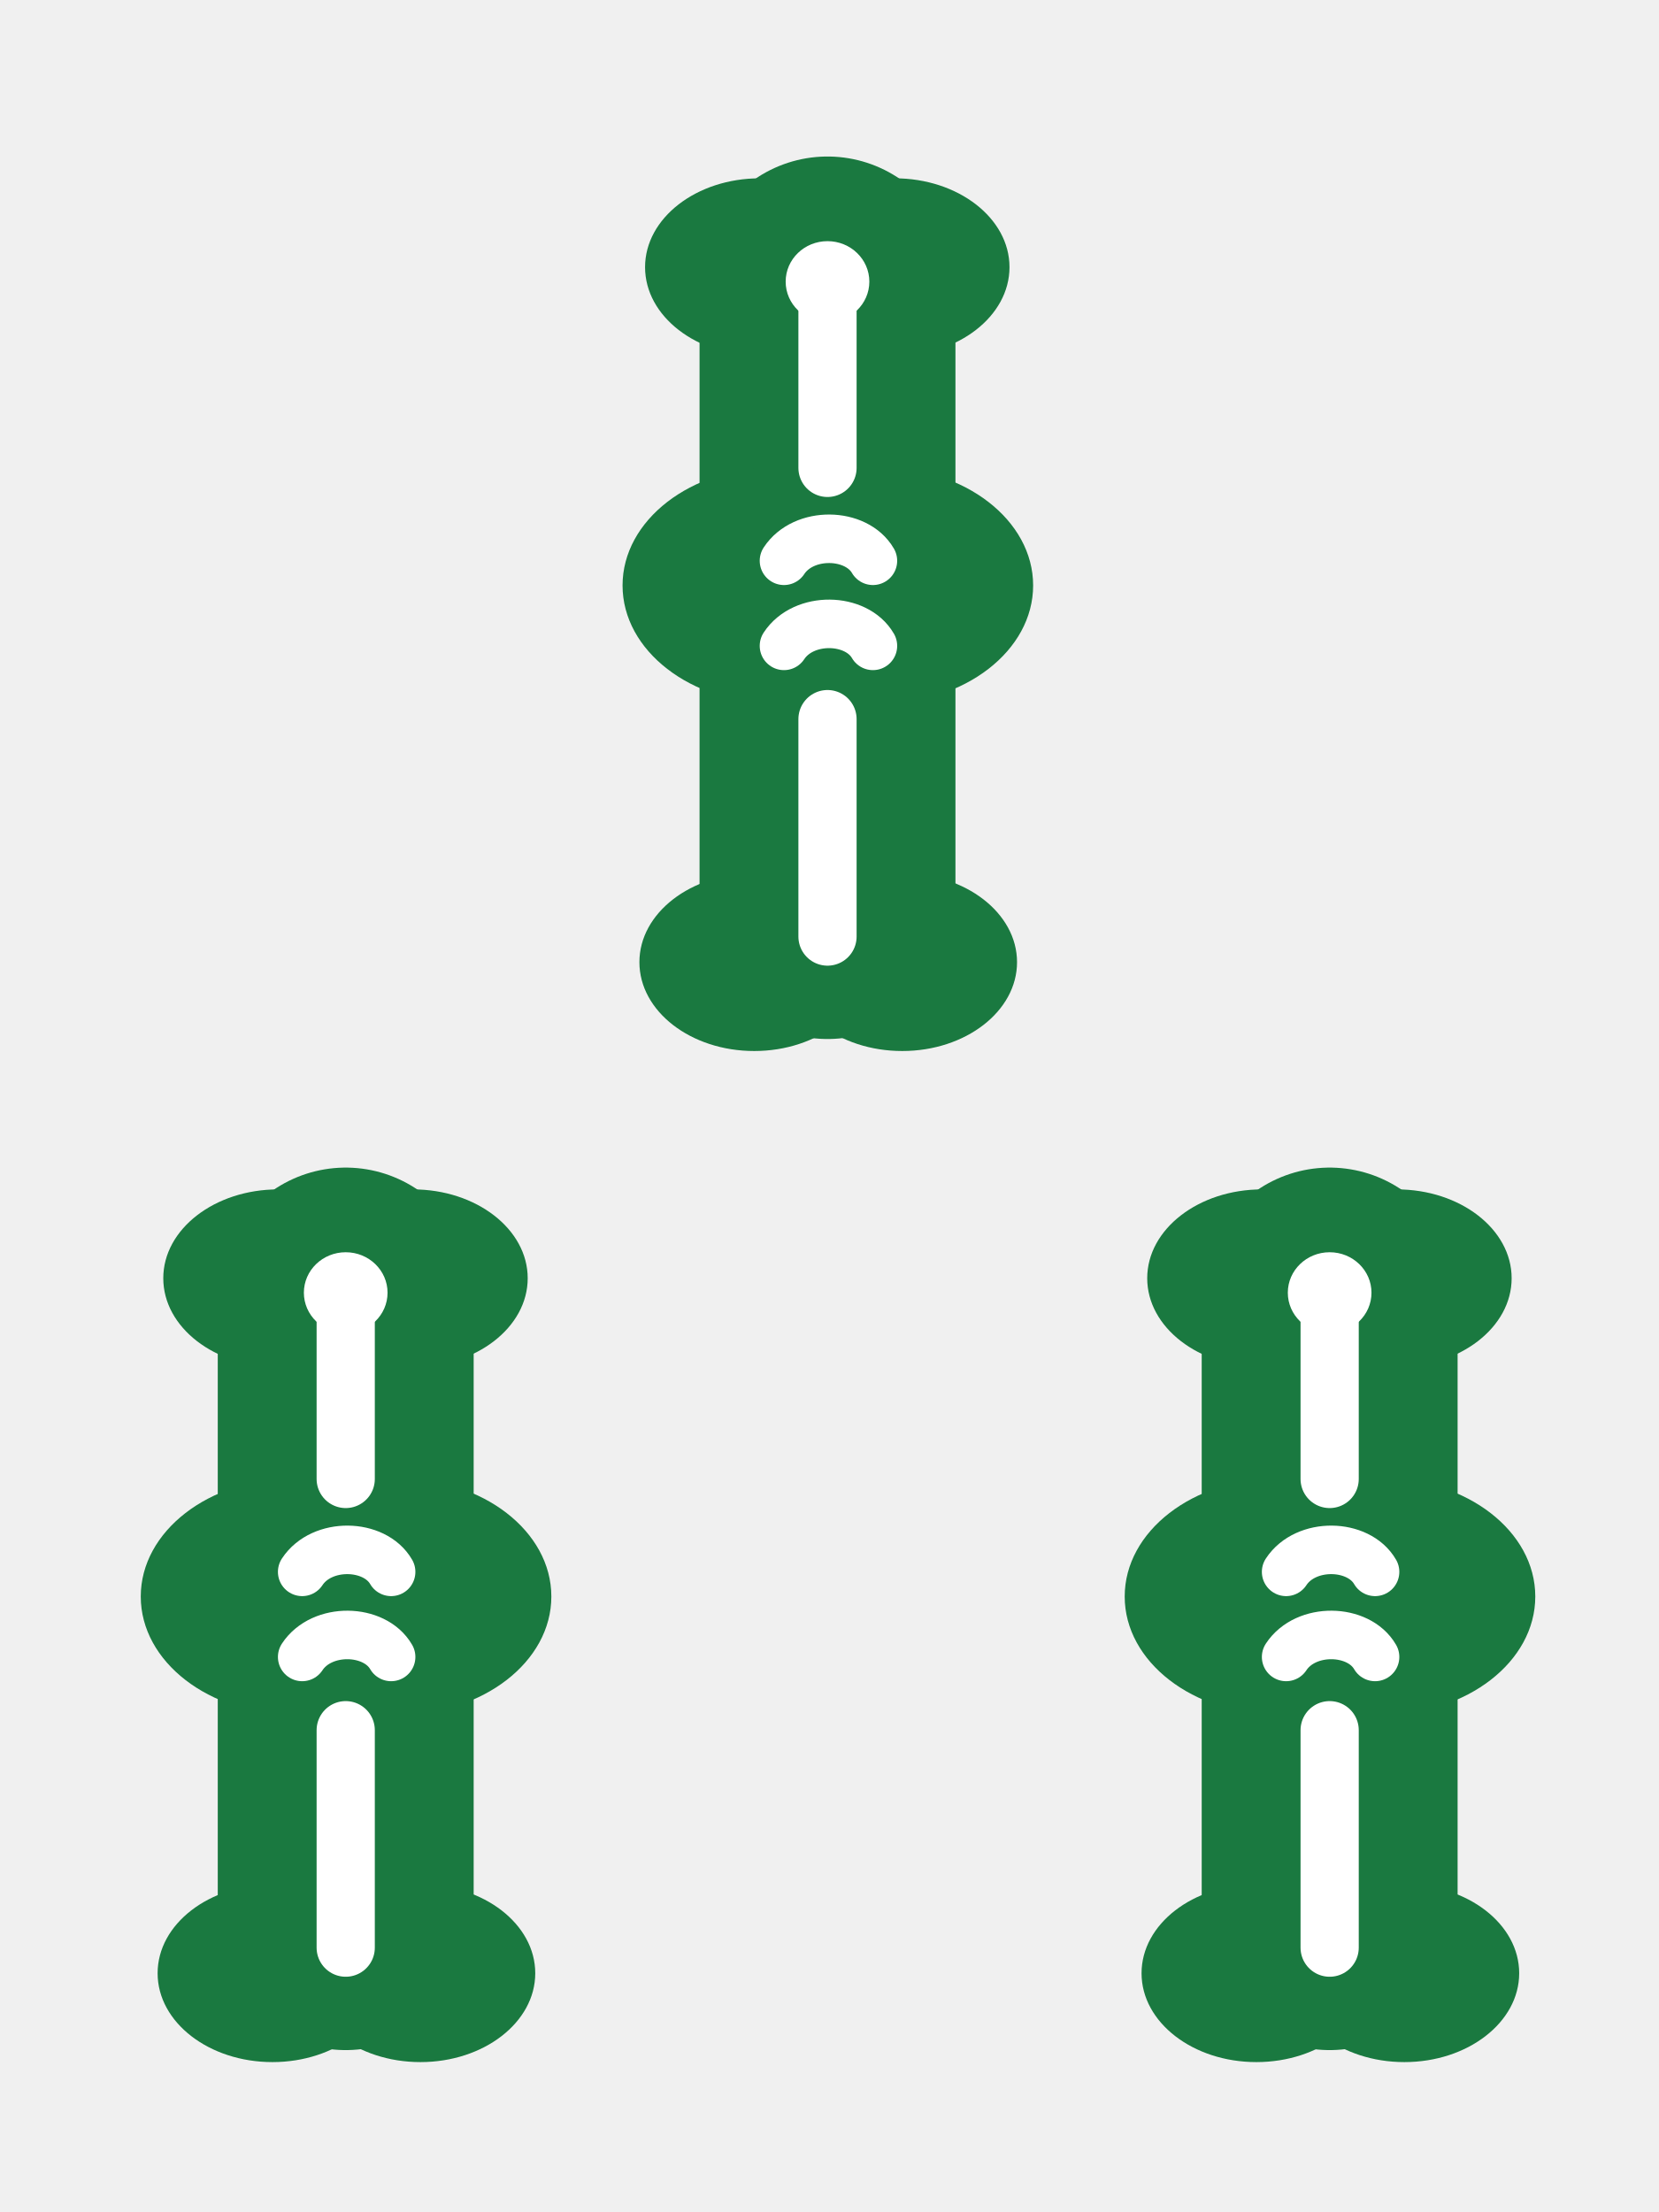
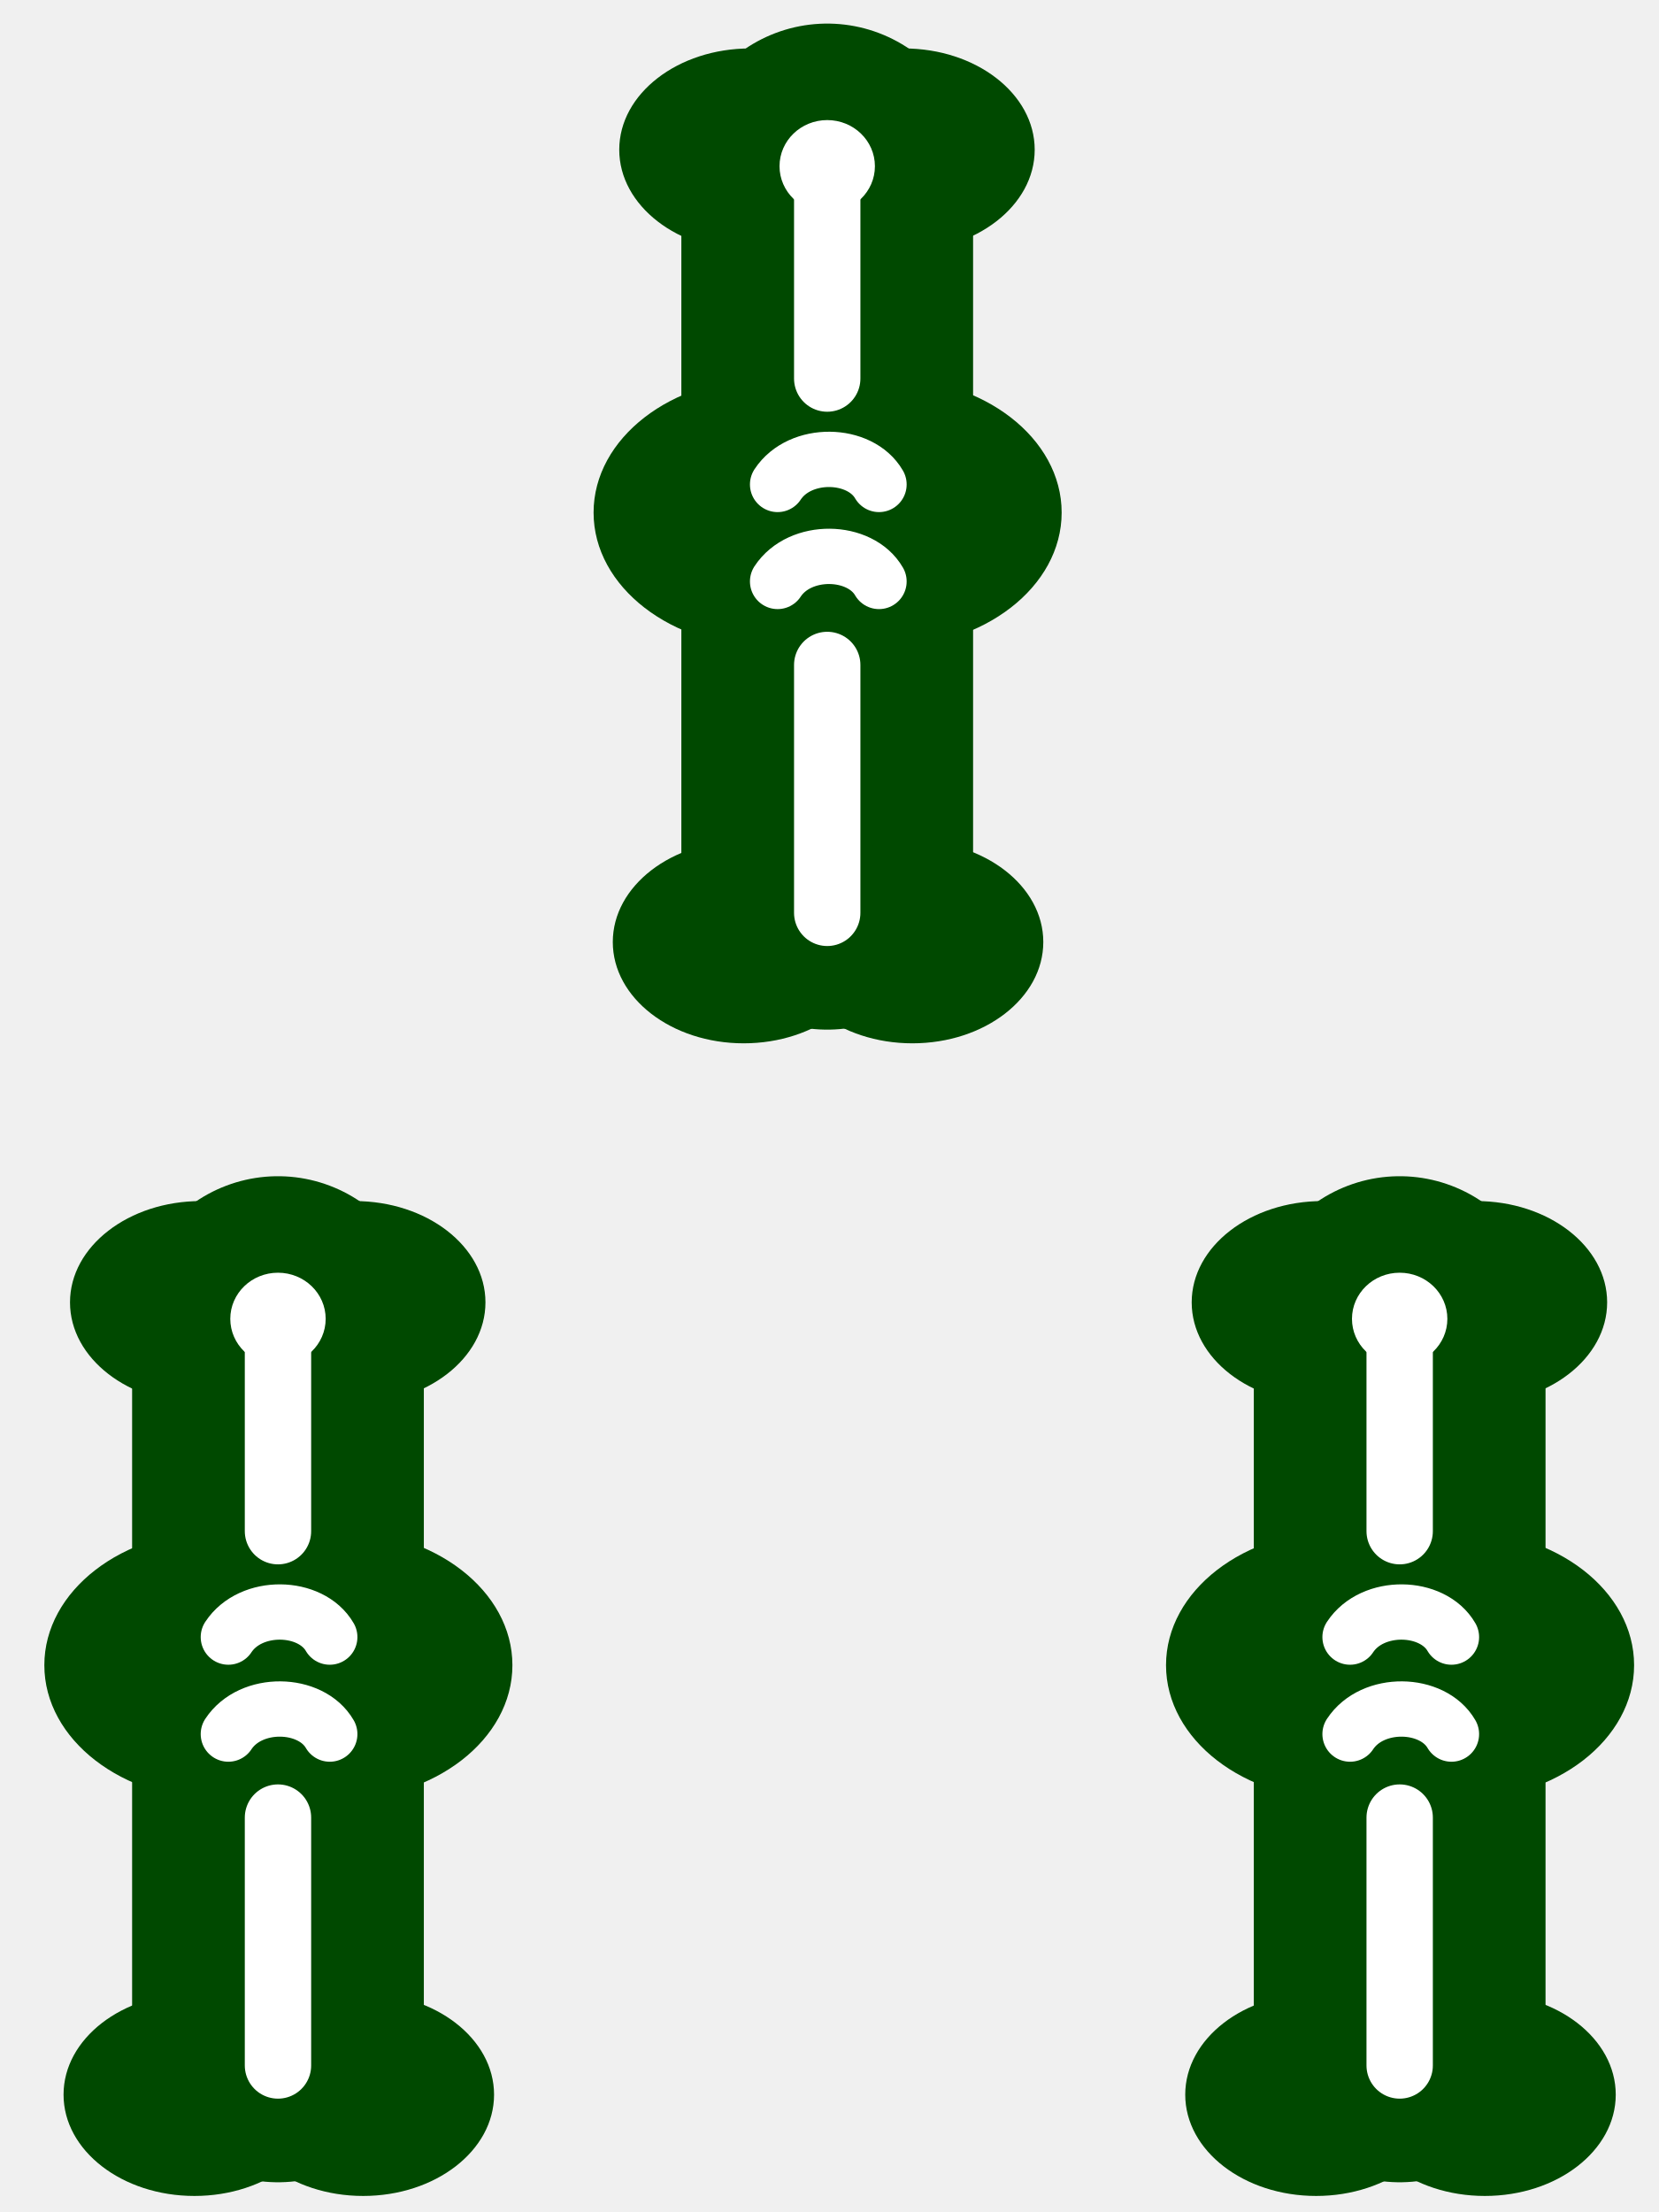
- <svg xmlns="http://www.w3.org/2000/svg" xmlns:ns1="http://www.openswatchbook.org/uri/2009/osb" width="300" height="400" viewBox="-21 -28 342 456" id="svg2" version="1.1">
+ <svg xmlns="http://www.w3.org/2000/svg" xmlns:ns1="http://www.openswatchbook.org/uri/2009/osb" width="300" height="400" viewBox="0 0 300 400" id="svg2" version="1.1">
  <defs id="defs4">
    <linearGradient id="linearGradient10055" ns1:paint="solid">
      <stop style="stop-color:#000000;stop-opacity:1;" offset="0" id="stop10057" />
    </linearGradient>
    <marker orient="auto" refY="0" refX="0" id="Arrow1Lstart" style="overflow:visible">
      <path id="path4978" d="M 0,0 5,-5 -12.5,0 5,5 0,0 Z" style="fill:#000000;fill-opacity:1;fill-rule:evenodd;stroke:#ff5c00;stroke-width:1pt;stroke-opacity:1" transform="matrix(0.8,0,0,0.8,10,0)" />
    </marker>
    <clipPath clipPathUnits="userSpaceOnUse" id="clipPath4243">
      <circle style="opacity:1;fill:#000000;fill-opacity:0.297;fill-rule:nonzero;stroke:#000000;stroke-width:19.133;stroke-linecap:butt;stroke-linejoin:round;stroke-miterlimit:4;stroke-dasharray:none;stroke-dashoffset:0;stroke-opacity:1" id="circle4245" cx="-264.66" cy="-198.207" r="293.954" />
    </clipPath>
    <clipPath clipPathUnits="userSpaceOnUse" id="clipPath7847">
      <ellipse style="opacity:1;fill:#822600;fill-opacity:1;fill-rule:nonzero;stroke:none;stroke-width:12;stroke-linecap:round;stroke-linejoin:round;stroke-miterlimit:4;stroke-dasharray:none;stroke-dashoffset:0;stroke-opacity:1" id="ellipse7849" cx="394" cy="552.362" rx="349.495" ry="216" />
    </clipPath>
    <clipPath clipPathUnits="userSpaceOnUse" id="clipPath4243-1">
      <circle style="opacity:1;fill:#000000;fill-opacity:0.297;fill-rule:nonzero;stroke:#000000;stroke-width:19.133;stroke-linecap:butt;stroke-linejoin:round;stroke-miterlimit:4;stroke-dasharray:none;stroke-dashoffset:0;stroke-opacity:1" id="circle4245-4" cx="-264.66" cy="-198.207" r="293.954" />
    </clipPath>
    <clipPath clipPathUnits="userSpaceOnUse" id="clipPath7876">
      <circle style="opacity:1;fill:#000000;fill-opacity:0.297;fill-rule:nonzero;stroke:#000000;stroke-width:19.133;stroke-linecap:butt;stroke-linejoin:round;stroke-miterlimit:4;stroke-dasharray:none;stroke-dashoffset:0;stroke-opacity:1" id="circle7878" cx="-264.66" cy="-198.207" r="293.954" />
    </clipPath>
    <clipPath clipPathUnits="userSpaceOnUse" id="clipPath14693">
      <rect style="opacity:1;fill:#a53c3c;fill-opacity:1;fill-rule:nonzero;stroke:none;stroke-width:8;stroke-linecap:round;stroke-linejoin:round;stroke-miterlimit:4;stroke-dasharray:none;stroke-dashoffset:0;stroke-opacity:1" id="rect14695" width="131.784" height="168.821" x="-332.596" y="383.498" rx="1.255" ry="3.751" transform="matrix(0.9993908,-0.03489951,0.03489951,0.9993908,0,0)" />
    </clipPath>
    <clipPath clipPathUnits="userSpaceOnUse" id="clipPath14952">
      <ellipse style="opacity:1;fill:#a53c3c;fill-opacity:1;fill-rule:nonzero;stroke:none;stroke-width:7;stroke-linecap:round;stroke-linejoin:round;stroke-miterlimit:4;stroke-dasharray:none;stroke-dashoffset:0;stroke-opacity:1" id="ellipse14954" cx="-271.344" cy="647.256" rx="69.057" ry="116.911" transform="matrix(0.9993908,-0.03489951,0.03489951,0.9993908,0,0)" />
    </clipPath>
    <pattern y="0" x="0" height="6" width="6" patternUnits="userSpaceOnUse" id="EMFhbasepattern" />
    <pattern y="0" x="0" height="6" width="6" patternUnits="userSpaceOnUse" id="EMFhbasepattern-2" />
  </defs>
  <g id="layer1" transform="translate(0,-652.3622)">
    <g id="g4337" transform="matrix(0.9591565,0,0,0.9591565,6.112596,26.80356)">
-       <ellipse ry="19.097" rx="24.68" cy="680.426" cx="135.055" id="ellipse4339" style="opacity:1;fill:#1a7940;fill-opacity:1;fill-rule:nonzero;stroke:none;stroke-width:30;stroke-linecap:round;stroke-linejoin:round;stroke-miterlimit:4;stroke-dasharray:none;stroke-dashoffset:0;stroke-opacity:1" />
-       <ellipse ry="19.097" rx="24.68" style="opacity:1;fill:#1a7940;fill-opacity:1;fill-rule:nonzero;stroke:none;stroke-width:30;stroke-linecap:round;stroke-linejoin:round;stroke-miterlimit:4;stroke-dasharray:none;stroke-dashoffset:0;stroke-opacity:1" id="ellipse4341" cx="164.02" cy="680.426" />
-       <ellipse ry="19.097" rx="24.68" style="opacity:1;fill:#1a7940;fill-opacity:1;fill-rule:nonzero;stroke:none;stroke-width:30;stroke-linecap:round;stroke-linejoin:round;stroke-miterlimit:4;stroke-dasharray:none;stroke-dashoffset:0;stroke-opacity:1" id="ellipse4343" cx="133.838" cy="829.799" />
-       <path id="path4345" d="m 149.585,818.816 0,-134.674" style="fill:none;fill-rule:evenodd;stroke:#1a7940;stroke-width:55;stroke-linecap:round;stroke-linejoin:miter;stroke-miterlimit:4;stroke-dasharray:none;stroke-opacity:1" />
-       <ellipse ry="19.097" rx="24.68" cy="829.799" cx="165.642" id="ellipse4347" style="opacity:1;fill:#1a7940;fill-opacity:1;fill-rule:nonzero;stroke:none;stroke-width:30;stroke-linecap:round;stroke-linejoin:round;stroke-miterlimit:4;stroke-dasharray:none;stroke-dashoffset:0;stroke-opacity:1" />
-       <ellipse ry="25.37" rx="32.787" cy="748.831" cx="160.995" id="ellipse4349" style="opacity:1;fill:#1a7940;fill-opacity:1;fill-rule:nonzero;stroke:none;stroke-width:30;stroke-linecap:round;stroke-linejoin:round;stroke-miterlimit:4;stroke-dasharray:none;stroke-dashoffset:0;stroke-opacity:1" />
-       <ellipse ry="25.37" rx="32.787" style="opacity:1;fill:#1a7940;fill-opacity:1;fill-rule:nonzero;stroke:none;stroke-width:30;stroke-linecap:round;stroke-linejoin:round;stroke-miterlimit:4;stroke-dasharray:none;stroke-dashoffset:0;stroke-opacity:1" id="ellipse4351" cx="138.323" cy="748.831" />
+       <ellipse ry="19.097" rx="24.68" cy="680.426" cx="135.055" id="ellipse4339" style="opacity:1;fill:#004900;fill-opacity:1;fill-rule:nonzero;stroke:none;stroke-width:30;stroke-linecap:round;stroke-linejoin:round;stroke-miterlimit:4;stroke-dasharray:none;stroke-dashoffset:0;stroke-opacity:1" />
+       <ellipse ry="19.097" rx="24.68" style="opacity:1;fill:#004900;fill-opacity:1;fill-rule:nonzero;stroke:none;stroke-width:30;stroke-linecap:round;stroke-linejoin:round;stroke-miterlimit:4;stroke-dasharray:none;stroke-dashoffset:0;stroke-opacity:1" id="ellipse4341" cx="164.02" cy="680.426" />
+       <ellipse ry="19.097" rx="24.68" style="opacity:1;fill:#004900;fill-opacity:1;fill-rule:nonzero;stroke:none;stroke-width:30;stroke-linecap:round;stroke-linejoin:round;stroke-miterlimit:4;stroke-dasharray:none;stroke-dashoffset:0;stroke-opacity:1" id="ellipse4343" cx="133.838" cy="829.799" />
+       <path id="path4345" d="m 149.585,818.816 0,-134.674" style="fill:none;fill-rule:evenodd;stroke:#004900;stroke-width:55;stroke-linecap:round;stroke-linejoin:miter;stroke-miterlimit:4;stroke-dasharray:none;stroke-opacity:1" />
+       <ellipse ry="19.097" rx="24.68" cy="829.799" cx="165.642" id="ellipse4347" style="opacity:1;fill:#004900;fill-opacity:1;fill-rule:nonzero;stroke:none;stroke-width:30;stroke-linecap:round;stroke-linejoin:round;stroke-miterlimit:4;stroke-dasharray:none;stroke-dashoffset:0;stroke-opacity:1" />
+       <ellipse ry="25.37" rx="32.787" cy="748.831" cx="160.995" id="ellipse4349" style="opacity:1;fill:#004900;fill-opacity:1;fill-rule:nonzero;stroke:none;stroke-width:30;stroke-linecap:round;stroke-linejoin:round;stroke-miterlimit:4;stroke-dasharray:none;stroke-dashoffset:0;stroke-opacity:1" />
+       <ellipse ry="25.37" rx="32.787" style="opacity:1;fill:#004900;fill-opacity:1;fill-rule:nonzero;stroke:none;stroke-width:30;stroke-linecap:round;stroke-linejoin:round;stroke-miterlimit:4;stroke-dasharray:none;stroke-dashoffset:0;stroke-opacity:1" id="ellipse4351" cx="138.323" cy="748.831" />
      <path id="path4353" d="m 149.585,685.723 0,37.842" style="fill:none;fill-rule:evenodd;stroke:#ffffff;stroke-width:12.511;stroke-linecap:round;stroke-linejoin:miter;stroke-miterlimit:4;stroke-dasharray:none;stroke-opacity:1" />
      <path style="fill:none;fill-rule:evenodd;stroke:#ffffff;stroke-width:12.511;stroke-linecap:round;stroke-linejoin:miter;stroke-miterlimit:4;stroke-dasharray:none;stroke-opacity:1" d="m 149.585,777.562 0,46.734" id="path4355" />
      <ellipse cy="683.533" cx="149.585" id="ellipse4357" style="opacity:1;fill:#ffffff;fill-opacity:1;fill-rule:nonzero;stroke:none;stroke-width:10;stroke-linecap:round;stroke-linejoin:round;stroke-miterlimit:4;stroke-dasharray:none;stroke-dashoffset:0;stroke-opacity:1" rx="8.992" ry="8.697" />
      <path style="fill:none;fill-rule:evenodd;stroke:#ffffff;stroke-width:10.426;stroke-linecap:round;stroke-linejoin:round;stroke-miterlimit:4;stroke-dasharray:none;stroke-opacity:1" d="m 140.229,761.818 c 4.228,-6.441 15.56,-6.163 19.118,0" id="path4359" />
      <path id="path4361" d="m 140.229,743.531 c 4.228,-6.441 15.56,-6.163 19.118,0" style="fill:none;fill-rule:evenodd;stroke:#ffffff;stroke-width:10.426;stroke-linecap:round;stroke-linejoin:round;stroke-miterlimit:4;stroke-dasharray:none;stroke-opacity:1" />
    </g>
    <g transform="matrix(0.9591565,0,0,0.9591565,-93.20763,235.2361)" id="g4271">
-       <ellipse style="opacity:1;fill:#1a7940;fill-opacity:1;fill-rule:nonzero;stroke:none;stroke-width:30;stroke-linecap:round;stroke-linejoin:round;stroke-miterlimit:4;stroke-dasharray:none;stroke-dashoffset:0;stroke-opacity:1" id="ellipse4273" cx="135.055" cy="680.426" rx="24.68" ry="19.097" />
-       <ellipse cy="680.426" cx="164.02" id="ellipse4275" style="opacity:1;fill:#1a7940;fill-opacity:1;fill-rule:nonzero;stroke:none;stroke-width:30;stroke-linecap:round;stroke-linejoin:round;stroke-miterlimit:4;stroke-dasharray:none;stroke-dashoffset:0;stroke-opacity:1" rx="24.68" ry="19.097" />
-       <ellipse cy="829.799" cx="133.838" id="ellipse4277" style="opacity:1;fill:#1a7940;fill-opacity:1;fill-rule:nonzero;stroke:none;stroke-width:30;stroke-linecap:round;stroke-linejoin:round;stroke-miterlimit:4;stroke-dasharray:none;stroke-dashoffset:0;stroke-opacity:1" rx="24.68" ry="19.097" />
-       <path style="fill:none;fill-rule:evenodd;stroke:#1a7940;stroke-width:55;stroke-linecap:round;stroke-linejoin:miter;stroke-miterlimit:4;stroke-dasharray:none;stroke-opacity:1" d="m 149.585,818.816 0,-134.674" id="path4279" />
-       <ellipse style="opacity:1;fill:#1a7940;fill-opacity:1;fill-rule:nonzero;stroke:none;stroke-width:30;stroke-linecap:round;stroke-linejoin:round;stroke-miterlimit:4;stroke-dasharray:none;stroke-dashoffset:0;stroke-opacity:1" id="ellipse4281" cx="165.642" cy="829.799" rx="24.68" ry="19.097" />
-       <ellipse style="opacity:1;fill:#1a7940;fill-opacity:1;fill-rule:nonzero;stroke:none;stroke-width:30;stroke-linecap:round;stroke-linejoin:round;stroke-miterlimit:4;stroke-dasharray:none;stroke-dashoffset:0;stroke-opacity:1" id="ellipse4283" cx="160.995" cy="748.831" rx="32.787" ry="25.37" />
-       <ellipse cy="748.831" cx="138.323" id="ellipse4285" style="opacity:1;fill:#1a7940;fill-opacity:1;fill-rule:nonzero;stroke:none;stroke-width:30;stroke-linecap:round;stroke-linejoin:round;stroke-miterlimit:4;stroke-dasharray:none;stroke-dashoffset:0;stroke-opacity:1" rx="32.787" ry="25.37" />
+       <ellipse style="opacity:1;fill:#004900;fill-opacity:1;fill-rule:nonzero;stroke:none;stroke-width:30;stroke-linecap:round;stroke-linejoin:round;stroke-miterlimit:4;stroke-dasharray:none;stroke-dashoffset:0;stroke-opacity:1" id="ellipse4273" cx="135.055" cy="680.426" rx="24.68" ry="19.097" />
+       <ellipse cy="680.426" cx="164.02" id="ellipse4275" style="opacity:1;fill:#004900;fill-opacity:1;fill-rule:nonzero;stroke:none;stroke-width:30;stroke-linecap:round;stroke-linejoin:round;stroke-miterlimit:4;stroke-dasharray:none;stroke-dashoffset:0;stroke-opacity:1" rx="24.68" ry="19.097" />
+       <ellipse cy="829.799" cx="133.838" id="ellipse4277" style="opacity:1;fill:#004900;fill-opacity:1;fill-rule:nonzero;stroke:none;stroke-width:30;stroke-linecap:round;stroke-linejoin:round;stroke-miterlimit:4;stroke-dasharray:none;stroke-dashoffset:0;stroke-opacity:1" rx="24.68" ry="19.097" />
+       <path style="fill:none;fill-rule:evenodd;stroke:#004900;stroke-width:55;stroke-linecap:round;stroke-linejoin:miter;stroke-miterlimit:4;stroke-dasharray:none;stroke-opacity:1" d="m 149.585,818.816 0,-134.674" id="path4279" />
+       <ellipse style="opacity:1;fill:#004900;fill-opacity:1;fill-rule:nonzero;stroke:none;stroke-width:30;stroke-linecap:round;stroke-linejoin:round;stroke-miterlimit:4;stroke-dasharray:none;stroke-dashoffset:0;stroke-opacity:1" id="ellipse4281" cx="165.642" cy="829.799" rx="24.68" ry="19.097" />
+       <ellipse style="opacity:1;fill:#004900;fill-opacity:1;fill-rule:nonzero;stroke:none;stroke-width:30;stroke-linecap:round;stroke-linejoin:round;stroke-miterlimit:4;stroke-dasharray:none;stroke-dashoffset:0;stroke-opacity:1" id="ellipse4283" cx="160.995" cy="748.831" rx="32.787" ry="25.37" />
+       <ellipse cy="748.831" cx="138.323" id="ellipse4285" style="opacity:1;fill:#004900;fill-opacity:1;fill-rule:nonzero;stroke:none;stroke-width:30;stroke-linecap:round;stroke-linejoin:round;stroke-miterlimit:4;stroke-dasharray:none;stroke-dashoffset:0;stroke-opacity:1" rx="32.787" ry="25.37" />
      <path style="fill:none;fill-rule:evenodd;stroke:#ffffff;stroke-width:12.511;stroke-linecap:round;stroke-linejoin:miter;stroke-miterlimit:4;stroke-dasharray:none;stroke-opacity:1" d="m 149.585,685.723 0,37.842" id="path4287" />
      <path id="path4289" d="m 149.585,777.562 0,46.734" style="fill:none;fill-rule:evenodd;stroke:#ffffff;stroke-width:12.511;stroke-linecap:round;stroke-linejoin:miter;stroke-miterlimit:4;stroke-dasharray:none;stroke-opacity:1" />
      <ellipse ry="8.697" rx="8.992" style="opacity:1;fill:#ffffff;fill-opacity:1;fill-rule:nonzero;stroke:none;stroke-width:10;stroke-linecap:round;stroke-linejoin:round;stroke-miterlimit:4;stroke-dasharray:none;stroke-dashoffset:0;stroke-opacity:1" id="ellipse4291" cx="149.585" cy="683.533" />
      <path id="path4293" d="m 140.229,761.818 c 4.228,-6.441 15.56,-6.163 19.118,0" style="fill:none;fill-rule:evenodd;stroke:#ffffff;stroke-width:10.426;stroke-linecap:round;stroke-linejoin:round;stroke-miterlimit:4;stroke-dasharray:none;stroke-opacity:1" />
      <path style="fill:none;fill-rule:evenodd;stroke:#ffffff;stroke-width:10.426;stroke-linecap:round;stroke-linejoin:round;stroke-miterlimit:4;stroke-dasharray:none;stroke-opacity:1" d="m 140.229,743.531 c 4.228,-6.441 15.56,-6.163 19.118,0" id="path4295" />
    </g>
    <g transform="matrix(0.9591565,0,0,0.9591565,109.6294,235.2361)" id="g4297">
-       <ellipse style="opacity:1;fill:#1a7940;fill-opacity:1;fill-rule:nonzero;stroke:none;stroke-width:30;stroke-linecap:round;stroke-linejoin:round;stroke-miterlimit:4;stroke-dasharray:none;stroke-dashoffset:0;stroke-opacity:1" id="ellipse4299" cx="135.055" cy="680.426" rx="24.68" ry="19.097" />
-       <ellipse cy="680.426" cx="164.02" id="ellipse4301" style="opacity:1;fill:#1a7940;fill-opacity:1;fill-rule:nonzero;stroke:none;stroke-width:30;stroke-linecap:round;stroke-linejoin:round;stroke-miterlimit:4;stroke-dasharray:none;stroke-dashoffset:0;stroke-opacity:1" rx="24.68" ry="19.097" />
-       <ellipse cy="829.799" cx="133.838" id="ellipse4303" style="opacity:1;fill:#1a7940;fill-opacity:1;fill-rule:nonzero;stroke:none;stroke-width:30;stroke-linecap:round;stroke-linejoin:round;stroke-miterlimit:4;stroke-dasharray:none;stroke-dashoffset:0;stroke-opacity:1" rx="24.68" ry="19.097" />
-       <path style="fill:none;fill-rule:evenodd;stroke:#1a7940;stroke-width:55;stroke-linecap:round;stroke-linejoin:miter;stroke-miterlimit:4;stroke-dasharray:none;stroke-opacity:1" d="m 149.585,818.816 0,-134.674" id="path4305" />
-       <ellipse style="opacity:1;fill:#1a7940;fill-opacity:1;fill-rule:nonzero;stroke:none;stroke-width:30;stroke-linecap:round;stroke-linejoin:round;stroke-miterlimit:4;stroke-dasharray:none;stroke-dashoffset:0;stroke-opacity:1" id="ellipse4307" cx="165.642" cy="829.799" rx="24.68" ry="19.097" />
-       <ellipse style="opacity:1;fill:#1a7940;fill-opacity:1;fill-rule:nonzero;stroke:none;stroke-width:30;stroke-linecap:round;stroke-linejoin:round;stroke-miterlimit:4;stroke-dasharray:none;stroke-dashoffset:0;stroke-opacity:1" id="ellipse4309" cx="160.995" cy="748.831" rx="32.787" ry="25.37" />
-       <ellipse cy="748.831" cx="138.323" id="ellipse4311" style="opacity:1;fill:#1a7940;fill-opacity:1;fill-rule:nonzero;stroke:none;stroke-width:30;stroke-linecap:round;stroke-linejoin:round;stroke-miterlimit:4;stroke-dasharray:none;stroke-dashoffset:0;stroke-opacity:1" rx="32.787" ry="25.37" />
+       <ellipse style="opacity:1;fill:#004900;fill-opacity:1;fill-rule:nonzero;stroke:none;stroke-width:30;stroke-linecap:round;stroke-linejoin:round;stroke-miterlimit:4;stroke-dasharray:none;stroke-dashoffset:0;stroke-opacity:1" id="ellipse4299" cx="135.055" cy="680.426" rx="24.68" ry="19.097" />
+       <ellipse cy="680.426" cx="164.02" id="ellipse4301" style="opacity:1;fill:#004900;fill-opacity:1;fill-rule:nonzero;stroke:none;stroke-width:30;stroke-linecap:round;stroke-linejoin:round;stroke-miterlimit:4;stroke-dasharray:none;stroke-dashoffset:0;stroke-opacity:1" rx="24.68" ry="19.097" />
+       <ellipse cy="829.799" cx="133.838" id="ellipse4303" style="opacity:1;fill:#004900;fill-opacity:1;fill-rule:nonzero;stroke:none;stroke-width:30;stroke-linecap:round;stroke-linejoin:round;stroke-miterlimit:4;stroke-dasharray:none;stroke-dashoffset:0;stroke-opacity:1" rx="24.68" ry="19.097" />
+       <path style="fill:none;fill-rule:evenodd;stroke:#004900;stroke-width:55;stroke-linecap:round;stroke-linejoin:miter;stroke-miterlimit:4;stroke-dasharray:none;stroke-opacity:1" d="m 149.585,818.816 0,-134.674" id="path4305" />
+       <ellipse style="opacity:1;fill:#004900;fill-opacity:1;fill-rule:nonzero;stroke:none;stroke-width:30;stroke-linecap:round;stroke-linejoin:round;stroke-miterlimit:4;stroke-dasharray:none;stroke-dashoffset:0;stroke-opacity:1" id="ellipse4307" cx="165.642" cy="829.799" rx="24.68" ry="19.097" />
+       <ellipse style="opacity:1;fill:#004900;fill-opacity:1;fill-rule:nonzero;stroke:none;stroke-width:30;stroke-linecap:round;stroke-linejoin:round;stroke-miterlimit:4;stroke-dasharray:none;stroke-dashoffset:0;stroke-opacity:1" id="ellipse4309" cx="160.995" cy="748.831" rx="32.787" ry="25.37" />
+       <ellipse cy="748.831" cx="138.323" id="ellipse4311" style="opacity:1;fill:#004900;fill-opacity:1;fill-rule:nonzero;stroke:none;stroke-width:30;stroke-linecap:round;stroke-linejoin:round;stroke-miterlimit:4;stroke-dasharray:none;stroke-dashoffset:0;stroke-opacity:1" rx="32.787" ry="25.37" />
      <path style="fill:none;fill-rule:evenodd;stroke:#ffffff;stroke-width:12.511;stroke-linecap:round;stroke-linejoin:miter;stroke-miterlimit:4;stroke-dasharray:none;stroke-opacity:1" d="m 149.585,685.723 0,37.842" id="path4313" />
      <path id="path4315" d="m 149.585,777.562 0,46.734" style="fill:none;fill-rule:evenodd;stroke:#ffffff;stroke-width:12.511;stroke-linecap:round;stroke-linejoin:miter;stroke-miterlimit:4;stroke-dasharray:none;stroke-opacity:1" />
      <ellipse ry="8.697" rx="8.992" style="opacity:1;fill:#ffffff;fill-opacity:1;fill-rule:nonzero;stroke:none;stroke-width:10;stroke-linecap:round;stroke-linejoin:round;stroke-miterlimit:4;stroke-dasharray:none;stroke-dashoffset:0;stroke-opacity:1" id="ellipse4317" cx="149.585" cy="683.533" />
      <path id="path4319" d="m 140.229,761.818 c 4.228,-6.441 15.56,-6.163 19.118,0" style="fill:none;fill-rule:evenodd;stroke:#ffffff;stroke-width:10.426;stroke-linecap:round;stroke-linejoin:round;stroke-miterlimit:4;stroke-dasharray:none;stroke-opacity:1" />
      <path style="fill:none;fill-rule:evenodd;stroke:#ffffff;stroke-width:10.426;stroke-linecap:round;stroke-linejoin:round;stroke-miterlimit:4;stroke-dasharray:none;stroke-opacity:1" d="m 140.229,743.531 c 4.228,-6.441 15.56,-6.163 19.118,0" id="path4321" />
    </g>
  </g>
</svg>
